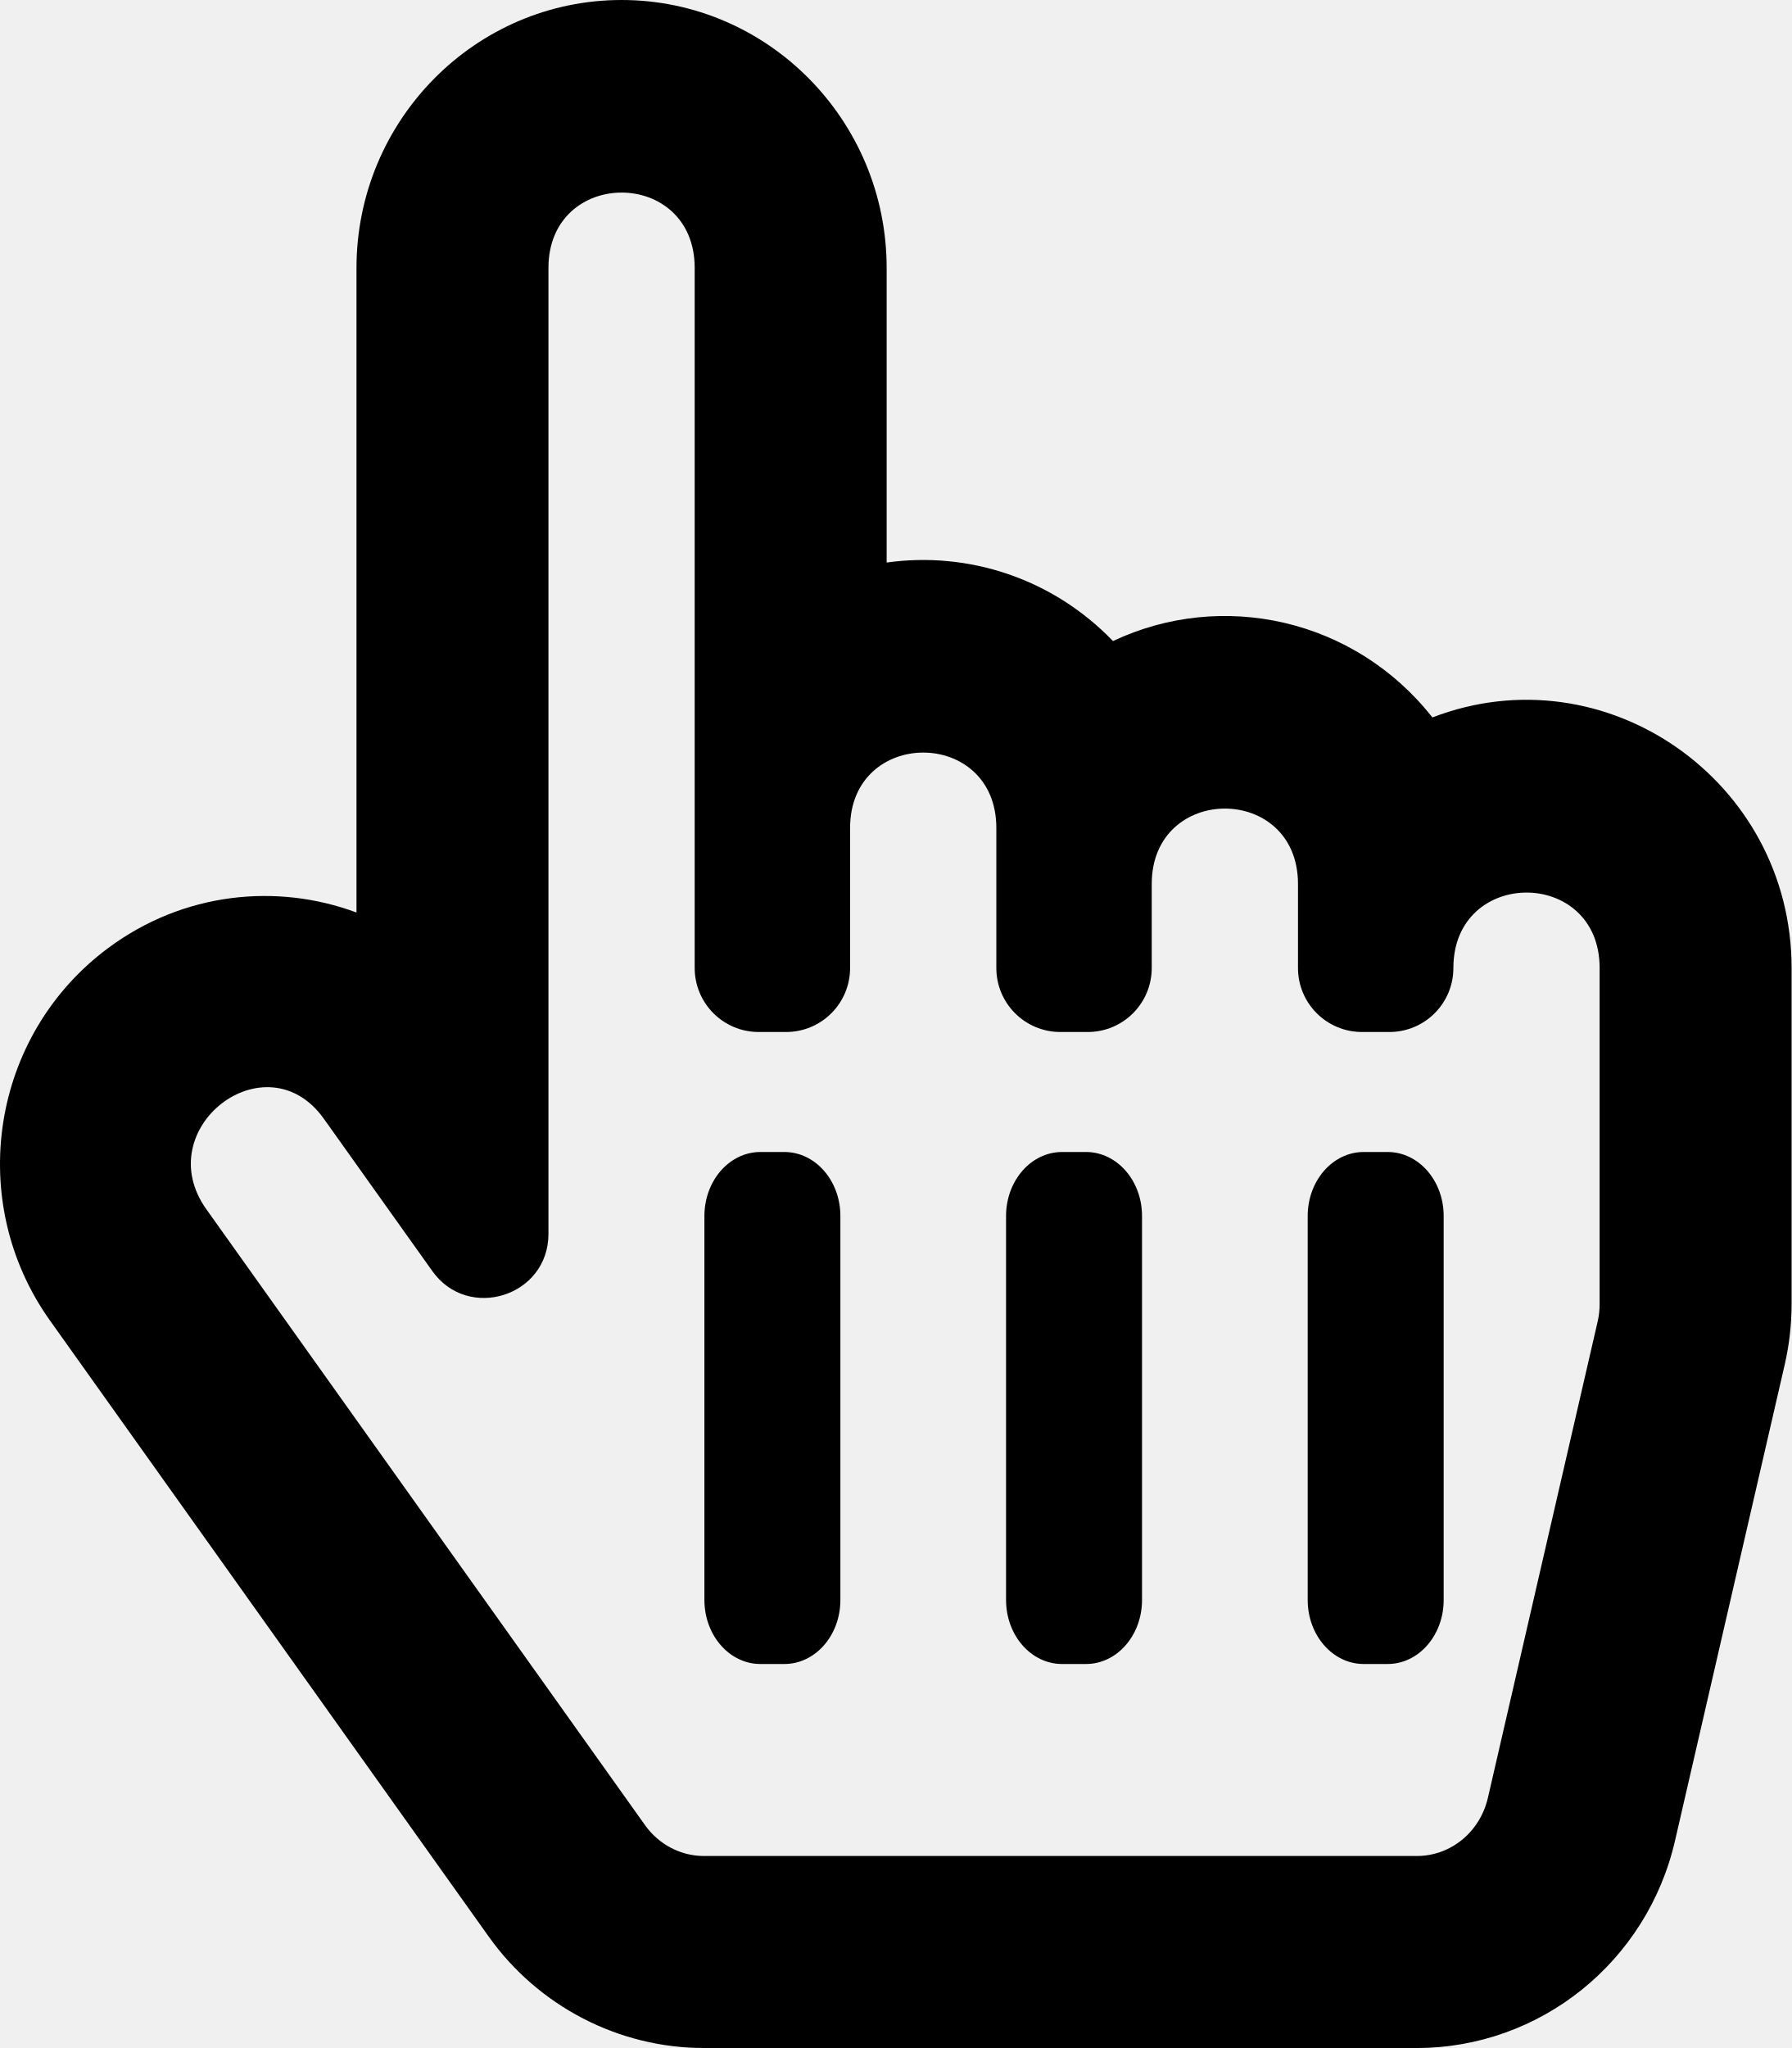
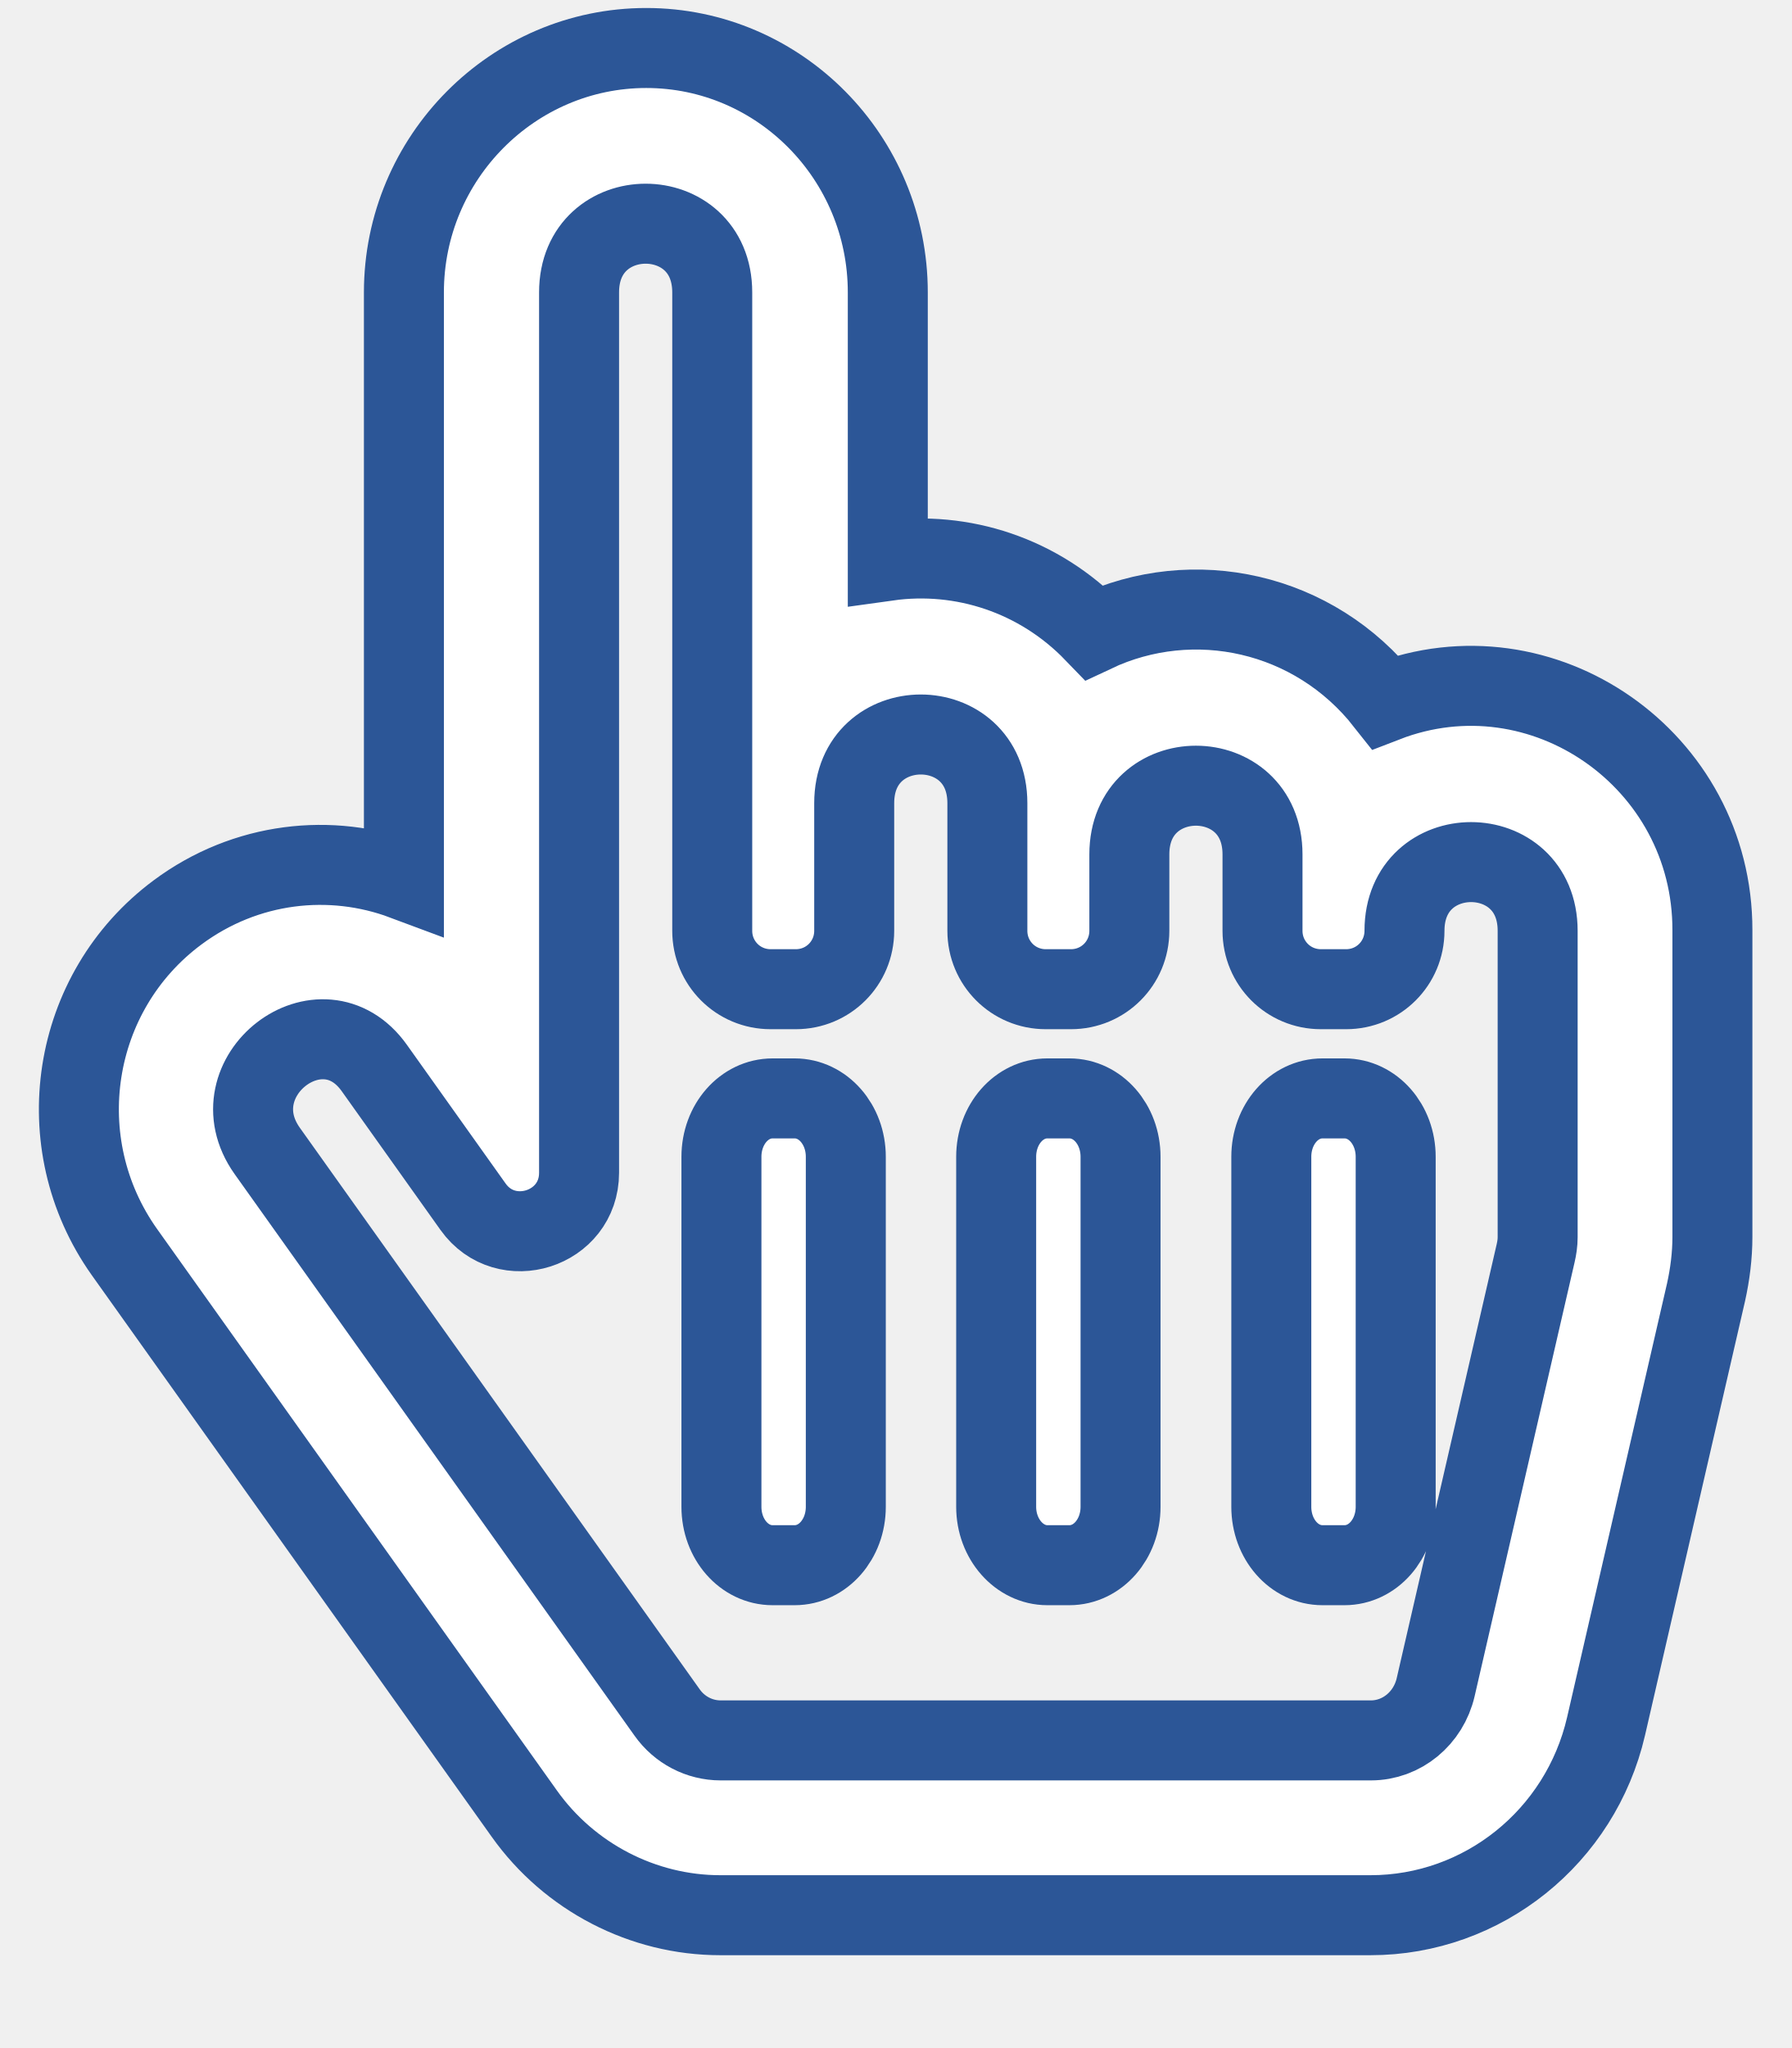
- <svg xmlns="http://www.w3.org/2000/svg" aria-hidden="true" focusable="false" data-prefix="far" data-icon="hand-pointer" class="svg-inline--fa fa-hand-pointer fa-w-14" role="img" viewBox="0 0 448 512">
-   <path fill="currentColor" d="M358.182 179.361c-19.493-24.768-52.679-31.945-79.872-19.098-15.127-15.687-36.182-22.487-56.595-19.629V67c0-36.944-29.736-67-66.286-67S89.143 30.056 89.143 67v161.129c-19.909-7.41-43.272-5.094-62.083 8.872-29.355 21.795-35.793 63.333-14.55 93.152l109.699 154.001C134.632 501.59 154.741 512 176 512h178.286c30.802 0 57.574-21.5 64.557-51.797l27.429-118.999A67.873 67.873 0 0 0 448 326v-84c0-46.844-46.625-79.273-89.818-62.639zM80.985 279.697l27.126 38.079c8.995 12.626 29.031 6.287 29.031-9.283V67c0-25.12 36.571-25.16 36.571 0v175c0 8.836 7.163 16 16 16h6.857c8.837 0 16-7.164 16-16v-35c0-25.12 36.571-25.16 36.571 0v35c0 8.836 7.163 16 16 16H272c8.837 0 16-7.164 16-16v-21c0-25.12 36.571-25.16 36.571 0v21c0 8.836 7.163 16 16 16h6.857c8.837 0 16-7.164 16-16 0-25.121 36.571-25.16 36.571 0v84c0 1.488-.169 2.977-.502 4.423l-27.43 119.001c-1.978 8.582-9.29 14.576-17.782 14.576H176c-5.769 0-11.263-2.878-14.697-7.697l-109.712-154c-14.406-20.223 14.994-42.818 29.394-22.606zM176.143 400v-96c0-8.837 6.268-16 14-16h6c7.732 0 14 7.163 14 16v96c0 8.837-6.268 16-14 16h-6c-7.733 0-14-7.163-14-16zm75.428 0v-96c0-8.837 6.268-16 14-16h6c7.732 0 14 7.163 14 16v96c0 8.837-6.268 16-14 16h-6c-7.732 0-14-7.163-14-16zM327 400v-96c0-8.837 6.268-16 14-16h6c7.732 0 14 7.163 14 16v96c0 8.837-6.268 16-14 16h-6c-7.732 0-14-7.163-14-16z" />
+ <svg xmlns="http://www.w3.org/2000/svg" version="1.1" id="Capa_1" focusable="false" x="0px" y="0px" viewBox="0 0 448 512" style="enable-background:new 0 0 448 512;" xml:space="preserve">
+   <style type="text/css">
+ 	.st0{fill:#FFFFFF;stroke:#2C5697;stroke-width:20;stroke-miterlimit:10;}
+ </style>
+   <path class="st0" d="M346.4,175.5c-17.8-22.6-48-29.1-72.8-17.4c-13.8-14.3-33-20.5-51.6-17.9V73.1c0-33.7-27.1-61.1-60.4-61.1  S101,39.4,101,73.1V220c-18.2-6.8-39.5-4.6-56.6,8.1c-26.8,19.9-32.6,57.7-13.3,84.9l100,140.4c11.3,15.9,29.7,25.4,49,25.4h162.6  c28.1,0,52.5-19.6,58.9-47.2l25-108.5c1-4.5,1.6-9.2,1.6-13.9v-76.6C428.3,189.9,385.7,160.3,346.4,175.5z M93.6,267l24.7,34.7  c8.2,11.5,26.5,5.7,26.5-8.5V73.1c0-22.9,33.3-22.9,33.3,0v159.6c0,8.1,6.5,14.6,14.6,14.6h6.3c8.1,0,14.6-6.5,14.6-14.6v-31.9  c0-22.9,33.3-22.9,33.3,0v31.9c0,8.1,6.5,14.6,14.6,14.6h6.3c8.1,0,14.6-6.5,14.6-14.6v-19.1c0-22.9,33.3-22.9,33.3,0v19.1  c0,8.1,6.5,14.6,14.6,14.6h6.3c8.1,0,14.6-6.5,14.6-14.6c0-22.9,33.3-22.9,33.3,0v76.6c0,1.4-0.2,2.7-0.5,4l-25,108.5  c-1.8,7.8-8.5,13.3-16.2,13.3H180.2c-5.3,0-10.3-2.6-13.4-7l-100-140.4C53.7,269.2,80.5,248.6,93.6,267L93.6,267z M180.4,376.7  v-87.5c0-8.1,5.7-14.6,12.8-14.6h5.5c7.1,0,12.8,6.5,12.8,14.6v87.5c0,8.1-5.7,14.6-12.8,14.6h-5.5  C186.1,391.3,180.4,384.8,180.4,376.7z M249.1,376.7v-87.5c0-8.1,5.7-14.6,12.8-14.6h5.5c7.1,0,12.8,6.5,12.8,14.6v87.5  c0,8.1-5.7,14.6-12.8,14.6h-5.5C254.9,391.3,249.1,384.8,249.1,376.7z M317.9,376.7v-87.5c0-8.1,5.7-14.6,12.8-14.6h5.5  c7.1,0,12.8,6.5,12.8,14.6v87.5c0,8.1-5.7,14.6-12.8,14.6h-5.5C323.6,391.3,317.9,384.8,317.9,376.7z" />
</svg>
